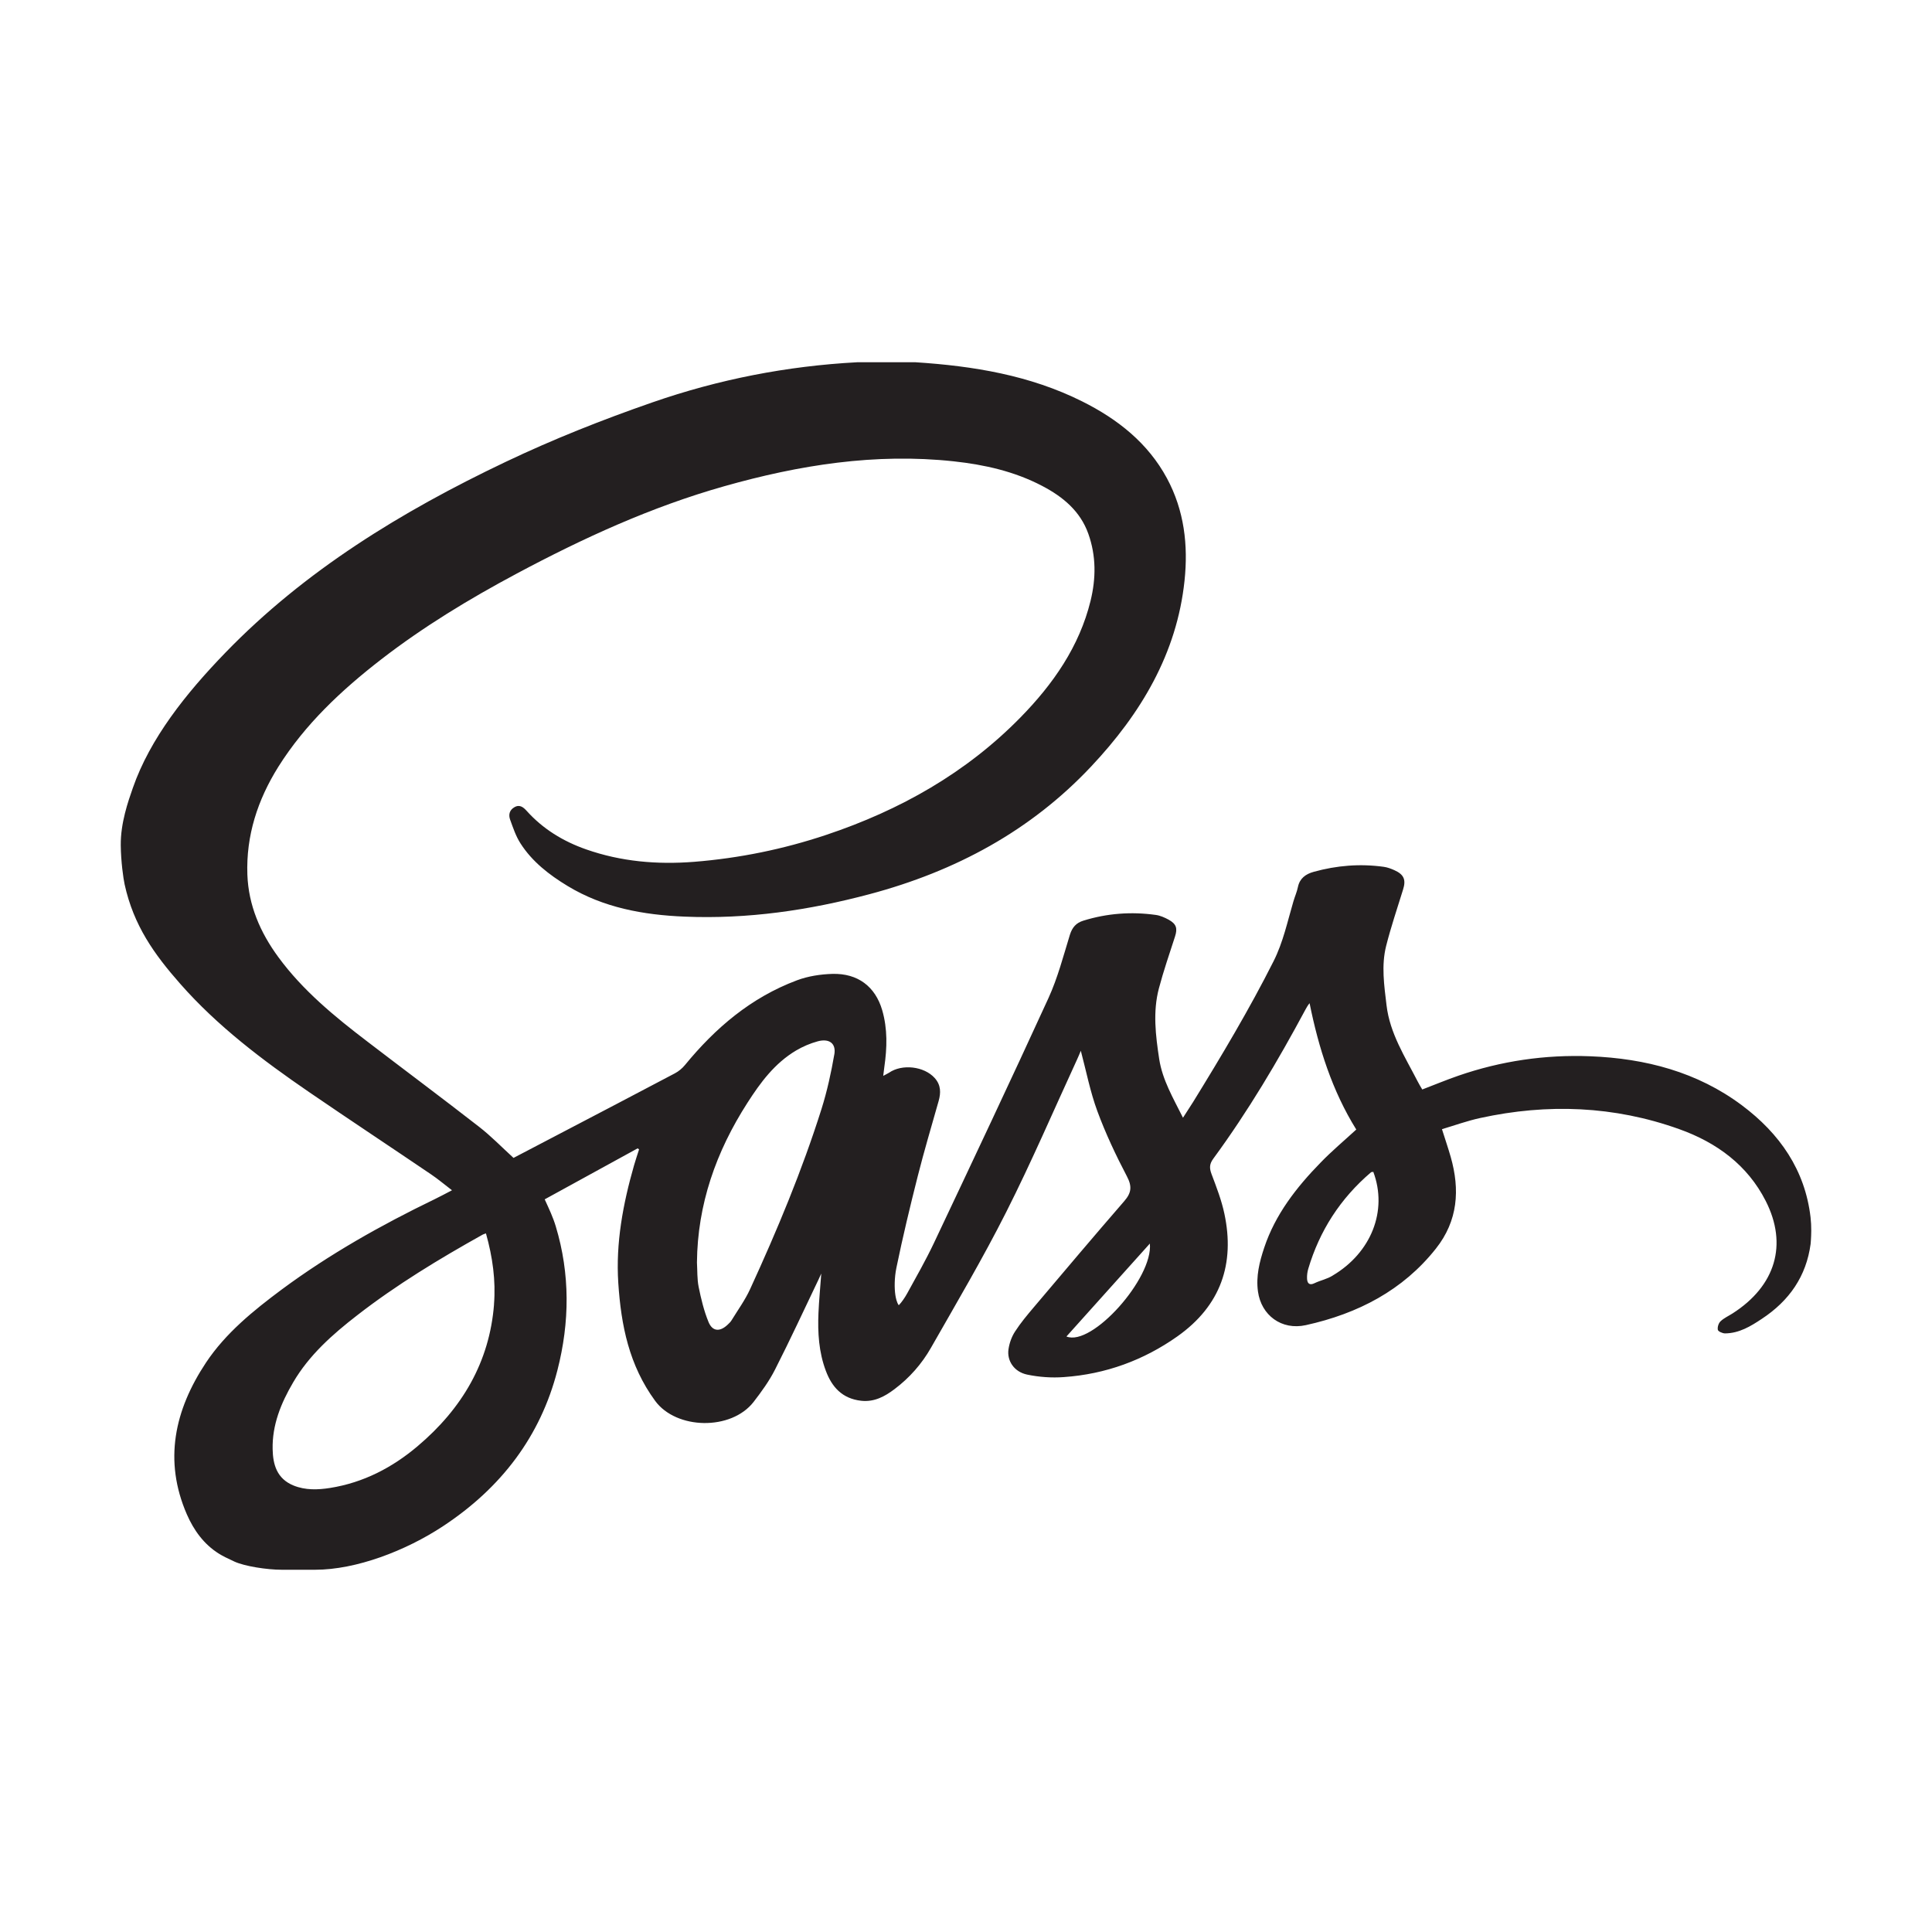
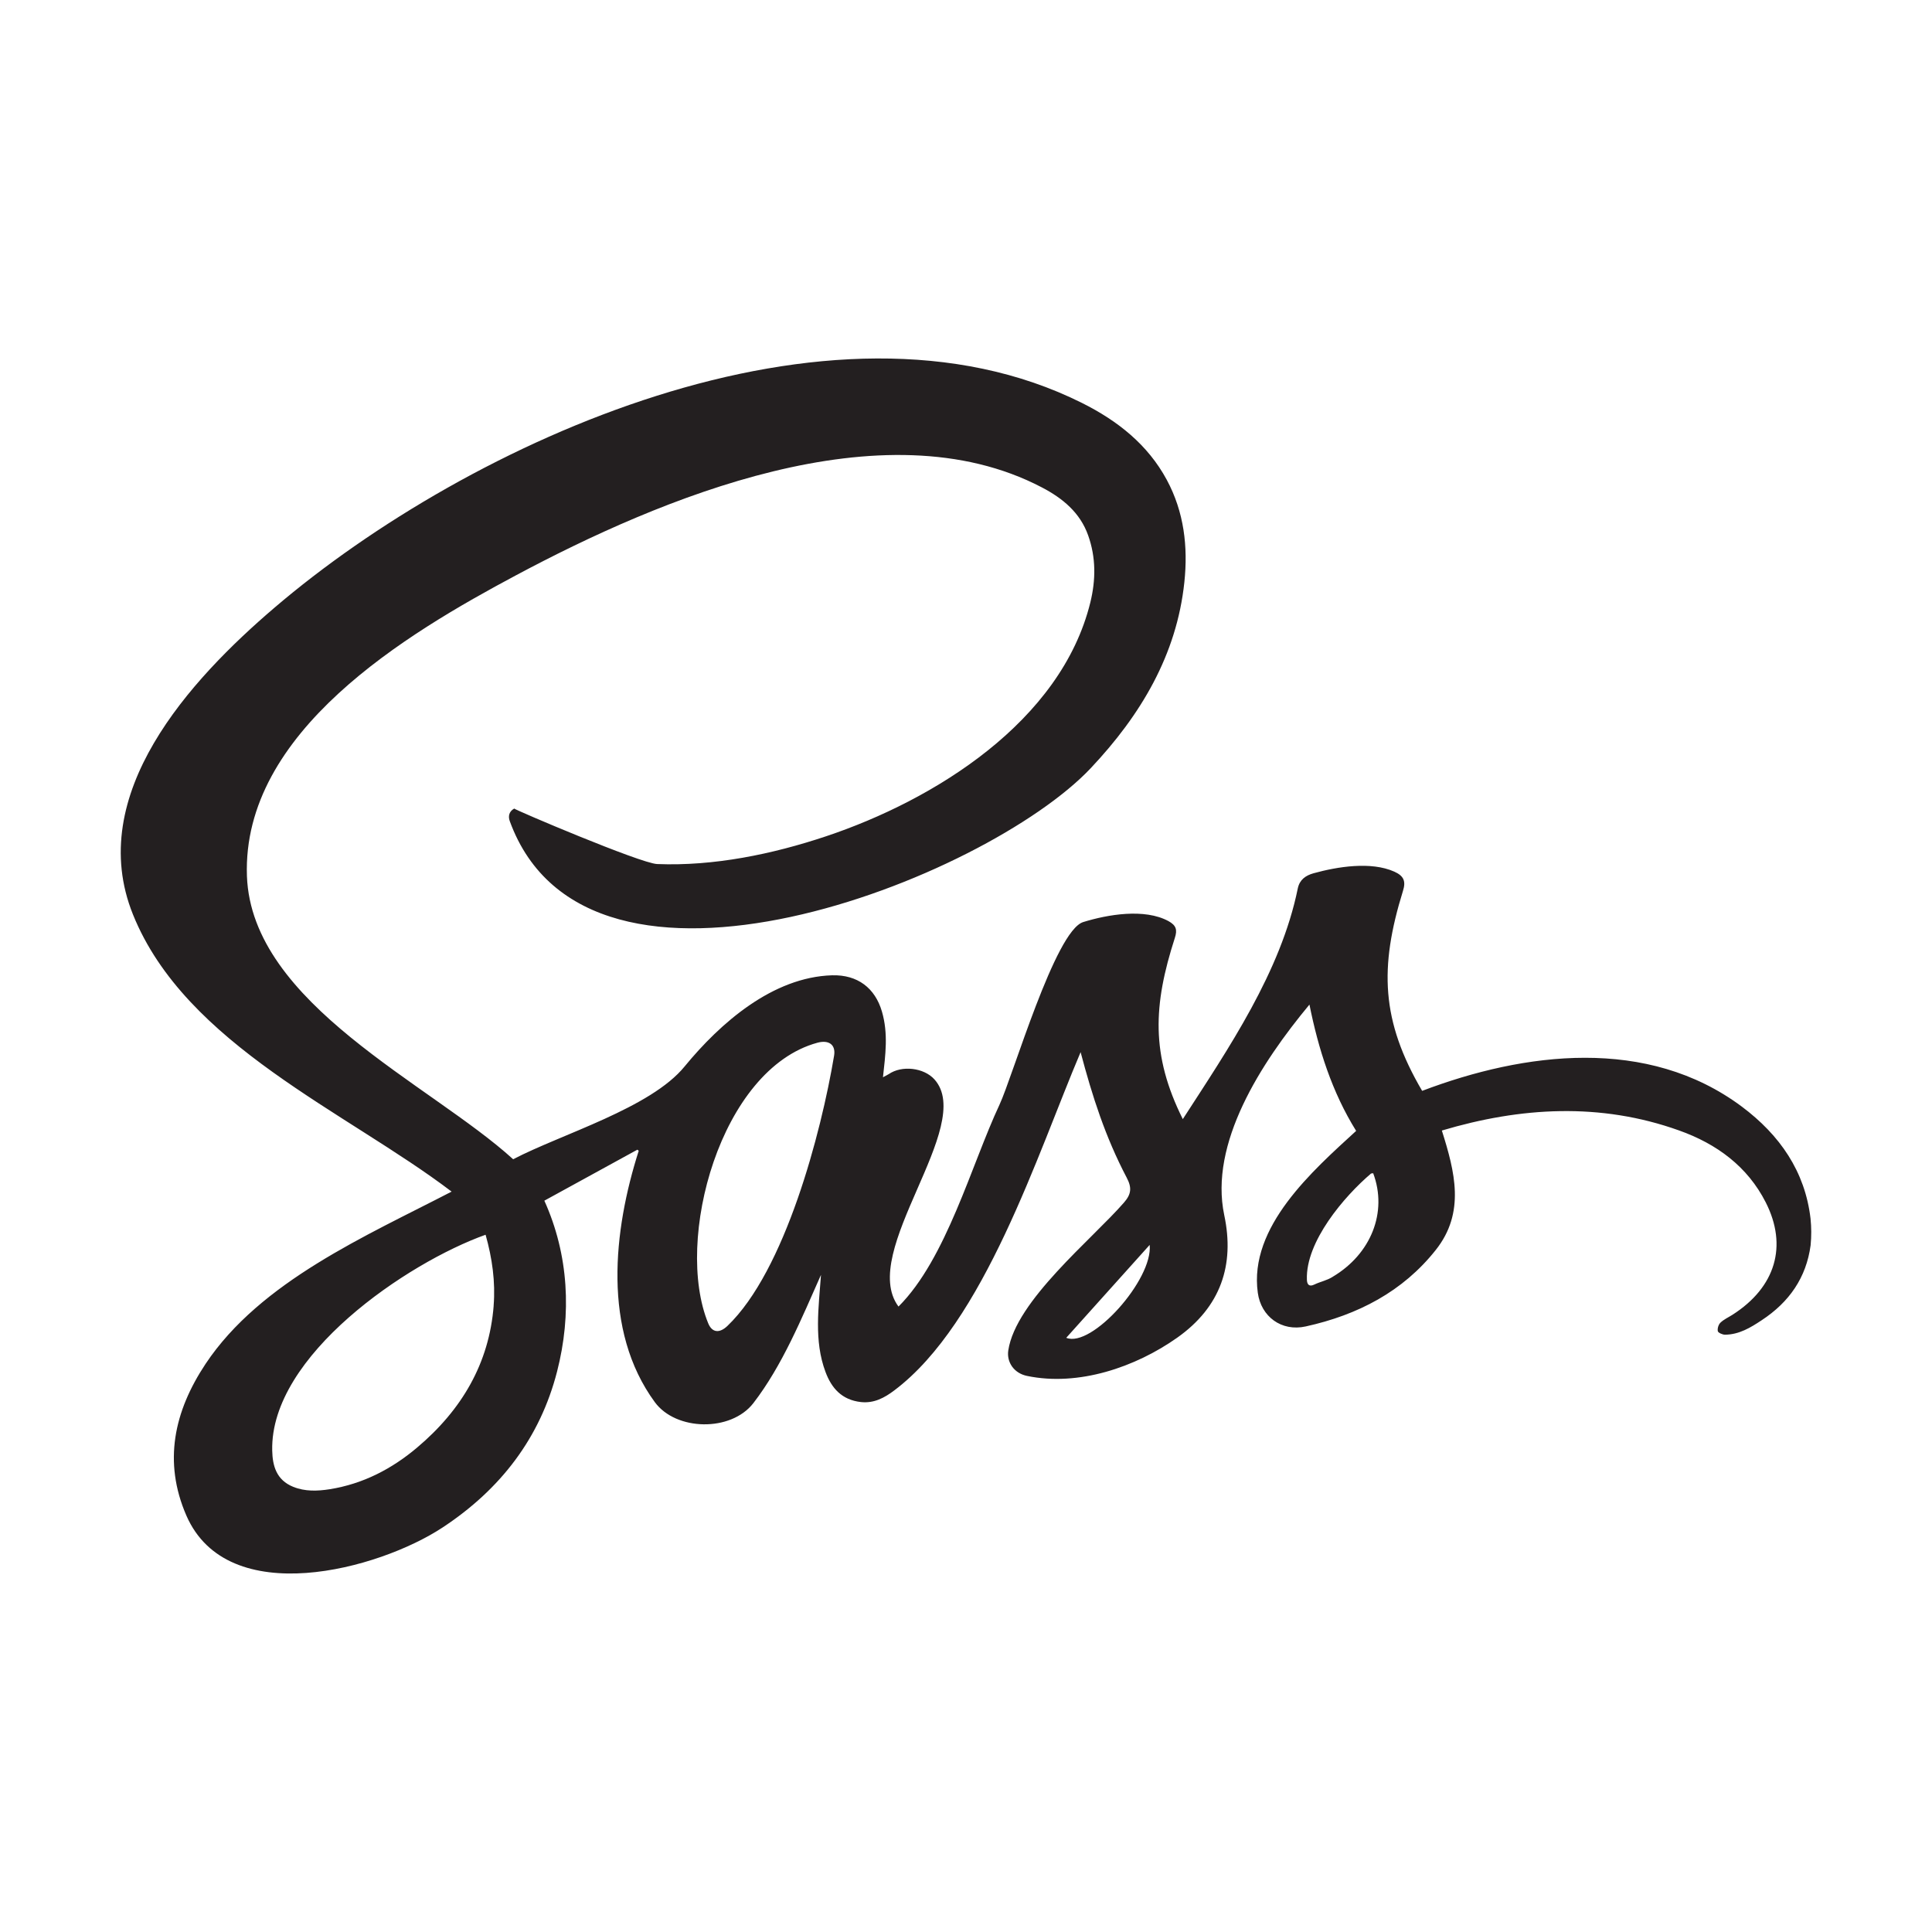
<svg xmlns="http://www.w3.org/2000/svg" version="1.1" id="Layer_1" x="0px" y="0px" width="512px" height="512px" viewBox="0 0 512 512" enable-background="new 0 0 512 512" xml:space="preserve">
-   <path fill="#231F20" d="M461.573,292.877c-11.762-8.773-25.482-12.379-40.153-12.955c-11.958-0.467-23.626,1.244-34.913,5.145  c-3.218,1.107-6.359,2.428-9.592,3.656c-0.436-0.744-0.889-1.455-1.255-2.201c-3.33-6.479-7.334-12.672-8.213-20.1  c-0.631-5.287-1.414-10.562-0.098-15.768c1.271-5.021,2.94-9.949,4.478-14.916c0.812-2.562,0.258-3.982-2.295-5.127  c-0.894-0.4-1.86-0.764-2.823-0.895c-6.289-0.869-12.464-0.363-18.54,1.32c-2.154,0.59-3.722,1.738-4.199,4.006  c-0.267,1.311-0.829,2.553-1.203,3.832c-1.581,5.355-2.704,10.791-5.267,15.879c-6.438,12.768-13.773,25.049-21.293,37.256  c-0.829,1.311-1.668,2.604-2.703,4.205c-2.631-5.273-5.432-9.988-6.3-15.527c-0.953-6.277-1.722-12.527-0.087-18.75  c1.222-4.621,2.804-9.188,4.275-13.752c0.698-2.164,0.377-3.314-1.695-4.463c-1.037-0.561-2.215-1.094-3.388-1.254  c-6.525-0.91-12.923-0.428-19.181,1.508c-1.963,0.598-2.971,1.803-3.588,3.725c-1.734,5.637-3.231,11.432-5.683,16.797  c-9.955,21.742-20.174,43.373-30.393,64.992c-2.143,4.514-4.635,8.881-7.044,13.262c-0.615,1.121-1.483,2.394-2.24,3.15  c-0.543-0.729-0.792-1.997-0.9-2.715c-0.266-1.766-0.277-4.561,0.283-7.244c1.668-8.119,3.615-16.211,5.655-24.266  c1.684-6.65,3.643-13.23,5.518-19.855c0.632-2.217,0.644-4.275-1.036-6.143c-2.798-3.109-8.637-3.791-12.109-1.389  c-0.377,0.254-0.825,0.426-1.526,0.826c0.113-1.039,0.195-1.709,0.294-2.361c0.729-5.064,0.883-10.082-0.574-15.076  c-1.82-6.209-6.439-9.775-13.2-9.588c-3.151,0.094-6.456,0.602-9.368,1.695c-12.25,4.582-21.673,12.686-29.682,22.445  c-0.727,0.895-1.691,1.695-2.715,2.23c-10.361,5.492-20.775,10.896-31.167,16.346c-3.889,2.018-7.77,4.062-11.564,6.049  c-3.107-2.83-5.934-5.768-9.139-8.252c-9.775-7.611-19.715-15.01-29.542-22.541c-8.723-6.65-17.181-13.594-23.646-22.42  c-4.815-6.559-7.911-13.74-8.206-21.857c-0.361-10.338,2.704-19.793,8.222-28.604c7.067-11.242,16.686-20.271,27.285-28.471  c11.199-8.654,23.309-15.998,35.87-22.701c17.553-9.373,35.644-17.678,55.006-23.154c19.868-5.623,40.011-8.842,60.806-6.598  c8.175,0.883,16.098,2.672,23.394,6.49c5.587,2.91,10.151,6.729,12.276,12.699c2.102,5.887,2.047,11.832,0.59,17.799  c-2.965,12.074-9.896,22.037-18.619,30.93c-14.309,14.592-31.783,24.514-51.452,31.084c-11.34,3.791-23.003,6.172-34.988,7.131  c-9.787,0.773-19.361-0.053-28.619-3.297c-6.13-2.15-11.479-5.436-15.762-10.215c-0.786-0.855-1.764-1.779-3.191-0.988  c-1.401,0.773-1.652,2.068-1.178,3.35c0.785,2.152,1.512,4.367,2.744,6.277c3.067,4.795,7.545,8.293,12.489,11.283  c9.466,5.742,20.05,7.666,31.024,8.117c16.659,0.697,32.929-1.678,48.943-5.943c22.879-6.084,42.759-16.834,58.719-33.793  c13.288-14.102,22.769-30.047,24.798-49.289c0.991-9.389-0.058-18.602-4.662-27.148c-5.014-9.293-12.967-15.627-22.459-20.369  C272.958,99.46,258.033,97,242.619,96c-5.152,0-10.289,0-15.441,0c-18.676,1-36.738,4.541-54.279,10.632  c-13.272,4.608-26.308,9.771-38.947,15.794c-27.54,13.111-53.189,28.801-74.247,50.564c-10.501,10.844-19.935,22.727-24.498,35.811  c-1.243,3.562-3.263,9.282-3.205,15.199c0.042,4.316,0.684,8.82,1.025,10.377c2.383,10.875,7.834,18.51,14.749,26.356  c9.841,11.193,21.759,20.194,34.12,28.671c10.709,7.332,21.576,14.516,32.328,21.805c1.849,1.244,3.556,2.699,5.558,4.223  c-1.724,0.895-3.164,1.68-4.663,2.402c-14.197,6.865-27.835,14.557-40.431,23.877c-7.578,5.637-14.913,11.602-20.092,19.387  c-8.332,12.555-11.287,25.936-5.083,40.211c1.822,4.176,4.498,7.931,8.496,10.426c1.011,0.631,2.164,1.206,4.16,2.119  c2.644,1.209,8.539,2.146,12.494,2.146c3.626,0,5.24,0,8.866,0c10.847,0,23.972-5.018,33.841-11.52  c15.458-10.176,25.861-23.84,30.354-41.359c3.263-12.713,3.376-25.482-0.445-38.141c-0.351-1.176-0.798-2.332-1.275-3.467  c-0.477-1.133-1.006-2.246-1.653-3.676c8.189-4.486,16.423-9.002,24.644-13.518c0.125,0.096,0.235,0.214,0.361,0.296  c-0.447,1.4-0.923,2.802-1.331,4.218c-2.923,10.203-4.87,20.578-4.172,31.168c0.743,11.27,2.854,21.805,9.773,31.248  c5.6,7.625,20.134,7.93,26.083,0.279c2.1-2.725,4.16-5.559,5.687-8.586c4.029-7.92,7.754-15.971,11.576-23.969  c0.168-0.348,0.321-0.682,0.672-1.471c-0.264,3.791-0.602,7.119-0.743,10.457c-0.223,5.182,0.087,10.359,1.947,15.301  c1.582,4.248,4.297,7.4,9.395,7.961c3.472,0.371,6.243-1.148,8.794-3.072c4.003-3.006,7.252-6.719,9.658-10.938  c6.805-11.936,13.807-23.797,19.979-36.039c6.679-13.219,12.518-26.842,18.717-40.303c0.354-0.746,0.65-1.494,1.037-2.404  c1.457,5.502,2.492,10.869,4.371,15.973c2.182,5.916,4.898,11.686,7.837,17.291c1.401,2.658,1.233,4.367-0.696,6.582  c-8.078,9.309-16.016,18.723-23.972,28.125c-1.76,2.082-3.526,4.182-4.982,6.451c-0.896,1.375-1.484,3.057-1.723,4.658  c-0.459,3.084,1.499,6.035,4.973,6.744c3.134,0.654,6.493,0.895,9.688,0.654c11.1-0.773,21.181-4.488,30.099-10.791  c11.537-8.158,15.261-19.283,12.459-32.477c-0.753-3.578-2.1-7.061-3.401-10.506c-0.586-1.562-0.613-2.656,0.451-4.102  c9.225-12.564,17.121-25.904,24.442-39.549c0.294-0.537,0.591-1.072,1.08-1.66c2.377,11.805,5.961,23.168,12.372,33.48  c-3.271,3.002-6.521,5.727-9.434,8.742c-6.455,6.6-12.039,13.797-14.955,22.545c-1.26,3.775-2.225,7.607-1.662,11.643  c0.865,6.277,6.241,10.334,12.696,8.906c13.806-3.043,25.732-9.254,34.439-20.258c5.883-7.396,6.411-15.648,3.947-24.303  c-0.671-2.35-1.467-4.658-2.322-7.369c3.402-1.016,6.721-2.219,10.163-2.965c17.839-3.889,35.494-3.209,52.671,2.939  c10.055,3.576,18.156,9.6,22.961,19.039c5.883,11.564,2.633,22.512-8.791,29.82c-1.068,0.682-2.268,1.213-3.165,2.068  c-0.548,0.506-0.868,1.561-0.728,2.27c0.07,0.426,1.244,0.949,1.904,0.949c3.75-0.029,6.805-1.896,9.715-3.832  c7.335-4.82,11.82-11.326,12.967-19.871c0,0,0.154-1.577,0.168-3.475c0.009-1.183-0.055-2.489-0.188-3.617  C478.348,310.106,471.712,300.449,461.573,292.877z M130.925,345.664c-1.188,15.248-8.429,27.613-20.272,37.604  c-6.663,5.633-14.295,9.643-23.199,11.057c-3.219,0.506-6.522,0.625-9.657-0.645c-4.455-1.814-5.463-5.592-5.545-9.627  c-0.143-6.422,2.209-12.217,5.445-17.717c4.211-7.199,10.389-12.689,16.98-17.787c10.389-8.066,21.674-14.904,33.223-21.354  c0.185-0.109,0.408-0.162,0.883-0.332c1.767,6.273,2.634,12.498,2.127,18.826L130.925,345.664z M221.114,279.402l-0.012,0.016  c-0.843,4.873-1.907,9.732-3.39,14.459c-5.152,16.318-11.761,32.154-18.926,47.754c-1.319,2.883-3.238,5.529-4.919,8.266  c-0.251,0.428-0.643,0.787-1.021,1.148c-2.061,1.961-4.033,1.844-5.081-0.705c-1.22-2.967-1.975-6.145-2.617-9.297  c-0.421-2.1-0.321-4.314-0.448-6.479c0.139-15.355,5.04-29.336,13.383-42.316c3.445-5.367,7.197-10.469,12.895-13.859  c1.766-1.041,3.724-1.883,5.726-2.428C219.729,275.145,221.605,276.49,221.114,279.402z M282.62,354.182  c7.366-8.195,14.726-16.383,22.104-24.625C305.636,338.721,289.354,356.959,282.62,354.182z M353.225,338h0.012  c-1.566,1-3.273,1.283-4.869,2.057c-1.459,0.721-1.963-0.094-1.99-1.295c-0.029-0.814,0.086-1.707,0.322-2.506  c2.98-10.043,8.472-18.637,16.66-25.609c0.111-0.105,0.295,0.031,0.572-0.115C367.826,320.906,363.332,332,353.225,338z" />
+   <path fill="#231F20" d="M461.568,293.242c-24.943-18.595-57.493-14.47-84.683-4.153c-10.891-18.556-11.364-32.718-5.089-52.971  c0.812-2.562,0.258-3.981-2.296-5.126c-6.2-2.771-15.13-1.302-21.369,0.425c-2.154,0.59-3.723,1.737-4.2,4.005  c-4.51,22.167-18.383,42.47-30.475,61.156c-8.514-17.054-7.84-30.253-2.112-48.017c0.698-2.164,0.377-3.313-1.695-4.462  c-6.352-3.434-16.101-1.748-22.575,0.254c-7.445,2.268-18.628,40.775-22.2,48.41c-7.465,15.95-14.08,40.839-26.762,53.49  c-10.763-14.453,20.595-47.909,9.522-60.207c-2.798-3.108-8.639-3.79-12.112-1.39c-0.377,0.254-0.825,0.426-1.526,0.826  c0.646-5.942,1.442-11.531-0.28-17.432c-1.821-6.208-6.441-9.773-13.204-9.587c-15.746,0.474-29.613,12.629-39.061,24.134  c-8.992,11.069-32.708,17.946-45.458,24.618c-21.903-19.939-69.318-41.097-70.553-75.05c-1.337-38.261,42.279-64.227,71.397-79.755  c37.87-20.211,97.073-45.312,139.245-23.256c5.589,2.909,10.154,6.727,12.279,12.696c2.104,5.885,2.048,11.829,0.59,17.794  c-7.751,31.547-41.298,52.385-70.09,61.998c-14.166,4.733-29.709,7.937-44.713,7.338c-4.414-0.175-38.145-14.553-37.87-14.706  c-1.401,0.773-1.652,2.067-1.179,3.35c20.839,57.084,126.365,15.251,153.962-14.056c13.291-14.098,22.775-30.039,24.806-49.276  c0.991-9.387-0.06-18.597-4.664-27.141c-5.016-9.291-12.971-15.623-22.465-20.364c-66.755-33.354-162.431,10.209-213.983,54.243  c-22.372,19.109-50.358,49.474-37.515,81.325c13.939,34.57,56.645,52.293,84.441,73.434c-22.491,11.676-50.63,23.757-65.204,45.654  c-8.334,12.551-11.29,25.93-5.084,40.2c11,25.206,50.999,14.283,67.876,3.171c15.462-10.173,25.868-23.833,30.362-41.349  c3.899-15.186,3.099-30.967-3.374-45.272c8.191-4.483,16.428-8.999,24.651-13.515c0.125,0.097,0.235,0.215,0.361,0.297  c-6.735,21.099-9.71,47.546,4.271,66.616c5.602,7.623,20.14,7.928,26.09,0.278c7.714-10.003,12.831-22.54,17.94-34.017  c-0.597,8.571-1.922,17.451,1.205,25.751c1.583,4.247,4.298,7.398,9.397,7.959c3.473,0.371,6.245-1.148,8.796-3.071  c23.905-17.94,37.974-62.772,49.405-89.66c3.107,11.727,6.538,22.442,12.212,33.255c1.401,2.657,1.232,4.366-0.697,6.58  c-8.473,9.76-28.722,26.041-30.685,39.225c-0.459,3.083,1.499,6.033,4.975,6.742c13.626,2.844,28.733-2.318,39.798-10.134  c11.539-8.156,15.265-19.278,12.463-32.47c-4.004-18.99,9.62-40.212,22.577-55.803c2.378,11.803,5.963,23.162,12.375,33.472  c-11.442,10.498-28.508,25.387-26.058,42.919c0.865,6.275,6.243,10.331,12.7,8.903c13.81-3.042,25.738-9.251,34.448-20.252  c7.896-9.923,5.069-20.755,1.625-31.664c20.888-6.231,42.02-7.478,62.852-0.026c10.059,3.575,18.161,9.599,22.967,19.034  c5.885,11.561,2.634,22.507-8.793,29.812c-1.067,0.682-2.269,1.213-3.166,2.067c-0.548,0.506-0.868,1.561-0.728,2.27  c0.07,0.426,1.244,0.948,1.904,0.948c3.751-0.028,6.807-1.896,9.718-3.831c7.337-4.818,11.822-11.322,12.971-19.865  c0.23-2.363,0.224-4.728-0.021-7.091C478.347,310.466,471.709,300.812,461.568,293.242  C449.802,284.471,471.709,300.812,461.568,293.242z M130.828,346.016c-1.188,15.244-8.431,27.606-20.278,37.594  c-6.665,5.631-14.299,9.641-23.205,11.055c-3.22,0.506-6.524,0.625-9.66-0.646c-4.456-1.812-5.464-5.59-5.546-9.624  c-0.561-25.184,35.808-49.761,56.547-57.175c1.767,6.271,2.635,12.495,2.128,18.821L130.828,346.016z M221.042,279.771  c-3.415,20.396-12.976,57.004-28.275,71.623c-2.062,1.961-4.034,1.844-5.083-0.704c-9.052-21.997,3.212-67.358,28.947-74.359  C219.656,275.515,221.533,276.859,221.042,279.771z M282.565,354.531c7.368-8.193,14.729-16.379,22.11-24.619  C305.587,339.074,289.3,357.308,282.565,354.531z M353.189,338.354h0.013c-1.567,1-3.274,1.283-4.871,2.056  c-1.459,0.721-1.963-0.094-1.99-1.294c-0.363-10.075,9.9-22.077,16.987-28.108c0.11-0.104,0.295,0.031,0.571-0.114  C367.795,321.265,363.3,332.355,353.189,338.354z" />
</svg>
